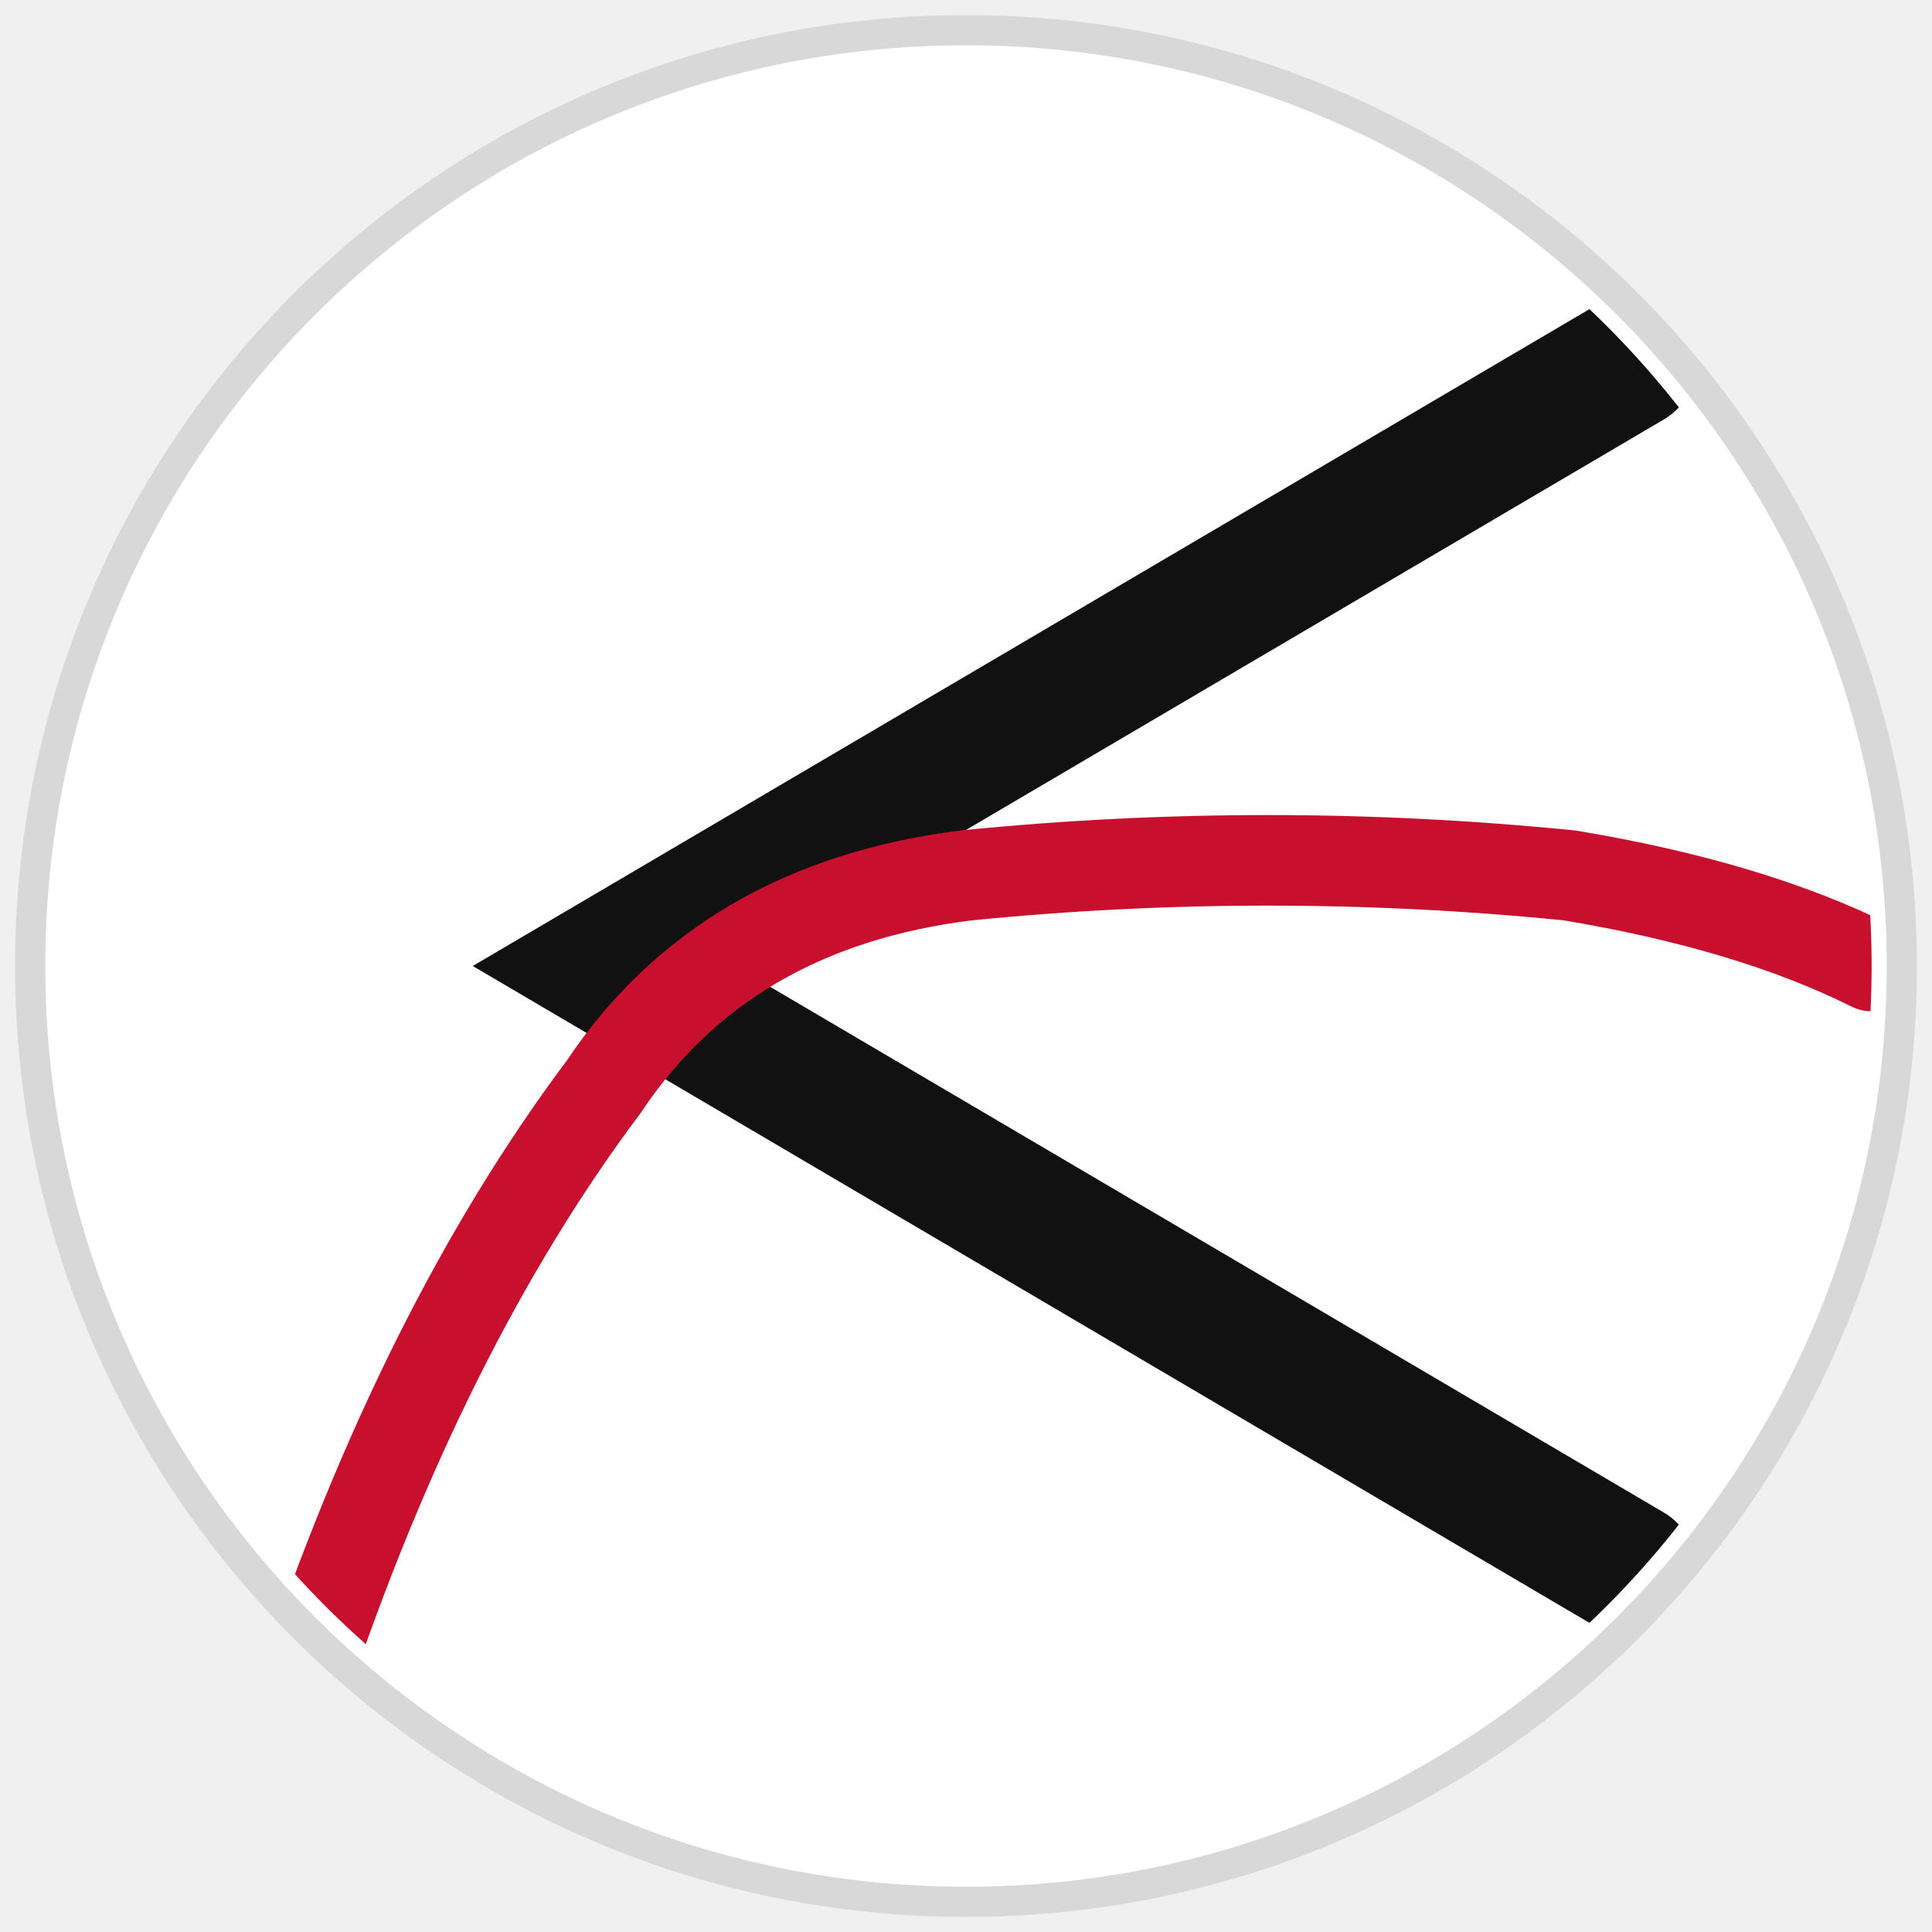
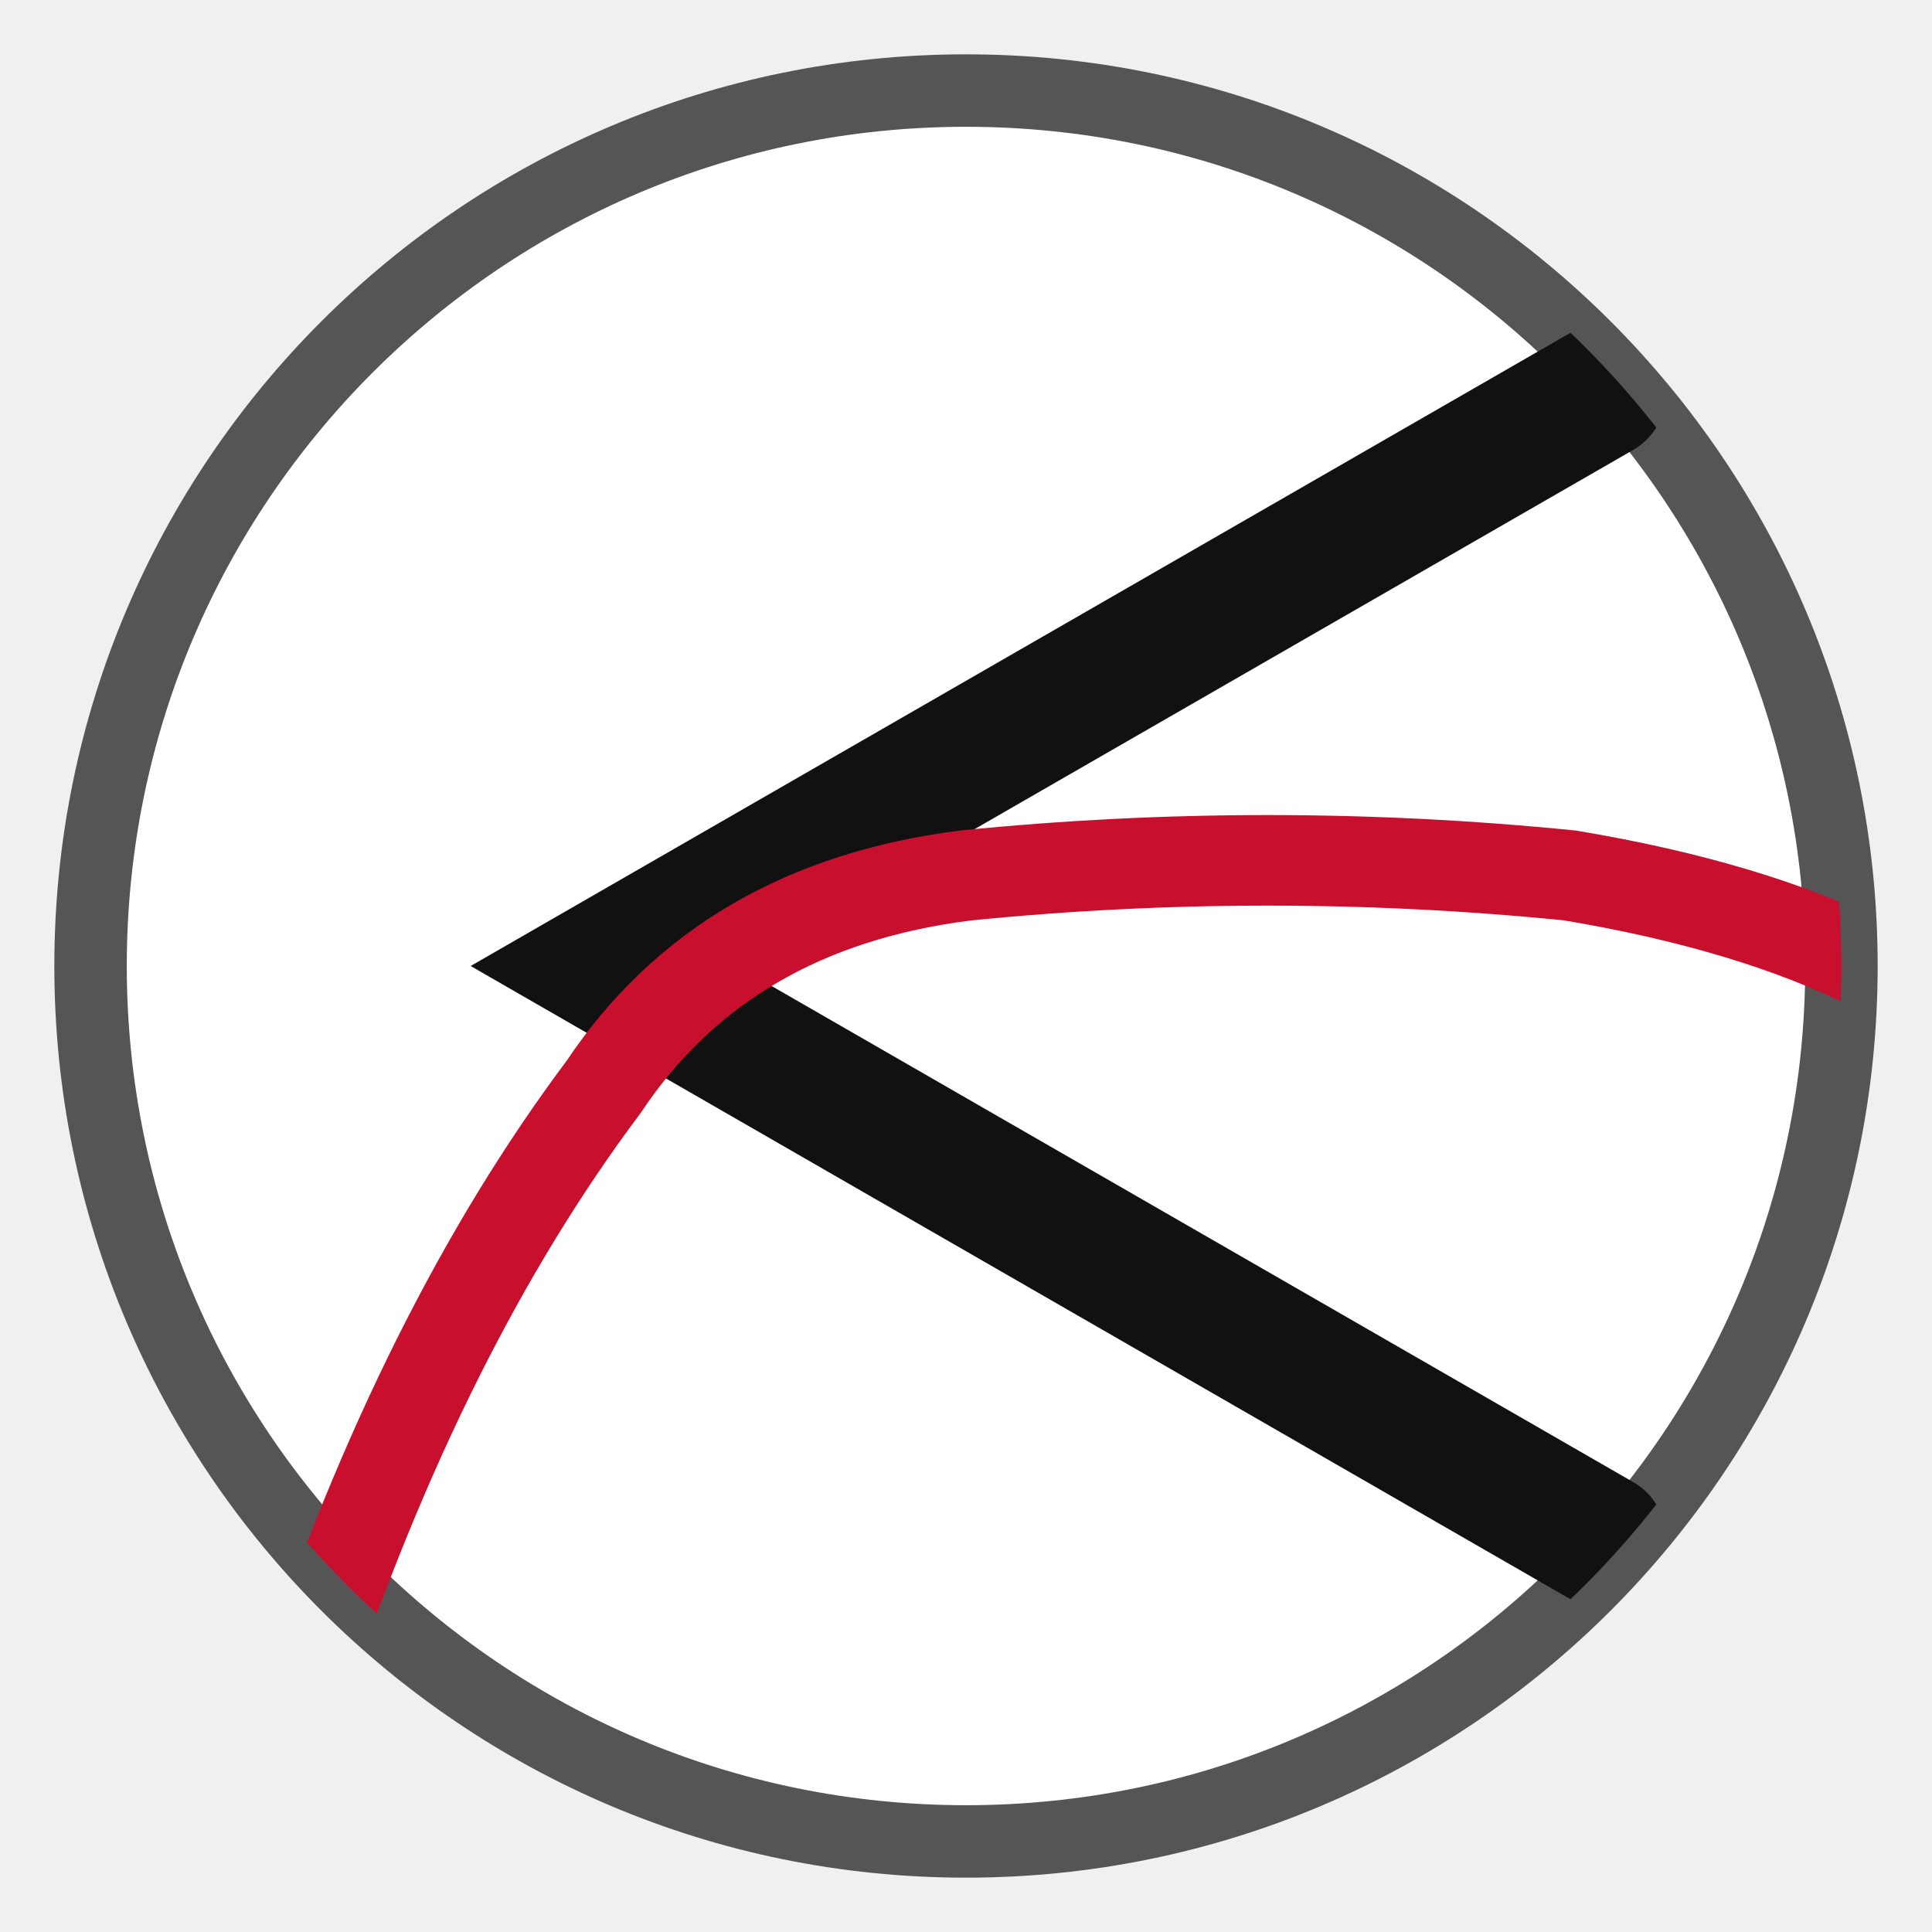
<svg xmlns="http://www.w3.org/2000/svg" width="32" height="32" viewBox="0 0 32 32">
  <defs>
    <clipPath id="disc">
-       <circle cx="16" cy="16" r="15" />
+       <circle cx="16" cy="16" r="14.5" />
    </clipPath>
  </defs>
-   <circle cx="16" cy="16" r="15.5" fill="white" stroke="#d8d8d8" stroke-width="0.5" />
-   <polyline points="27,6 10,16 27,26" fill="none" stroke="#111111" stroke-width="2.2" stroke-linejoin="miter" stroke-linecap="round" clip-path="url(#disc)" />
+   <circle cx="16" cy="16" r="14.5" fill="white" stroke="#555" stroke-width="1.2" />
+   <polyline points="26.5,6.5 10,16 26.5,25.5" fill="none" stroke="#111111" stroke-width="2.2" stroke-linejoin="miter" stroke-linecap="round" clip-path="url(#disc)" />
  <path d="M 5,28 Q 7,22 10,18 Q 12,15 16,14.5 Q 21,14 26,14.5 Q 29,15 31,16" fill="none" stroke="#c8102e" stroke-width="1.5" stroke-linecap="round" clip-path="url(#disc)" />
</svg>
